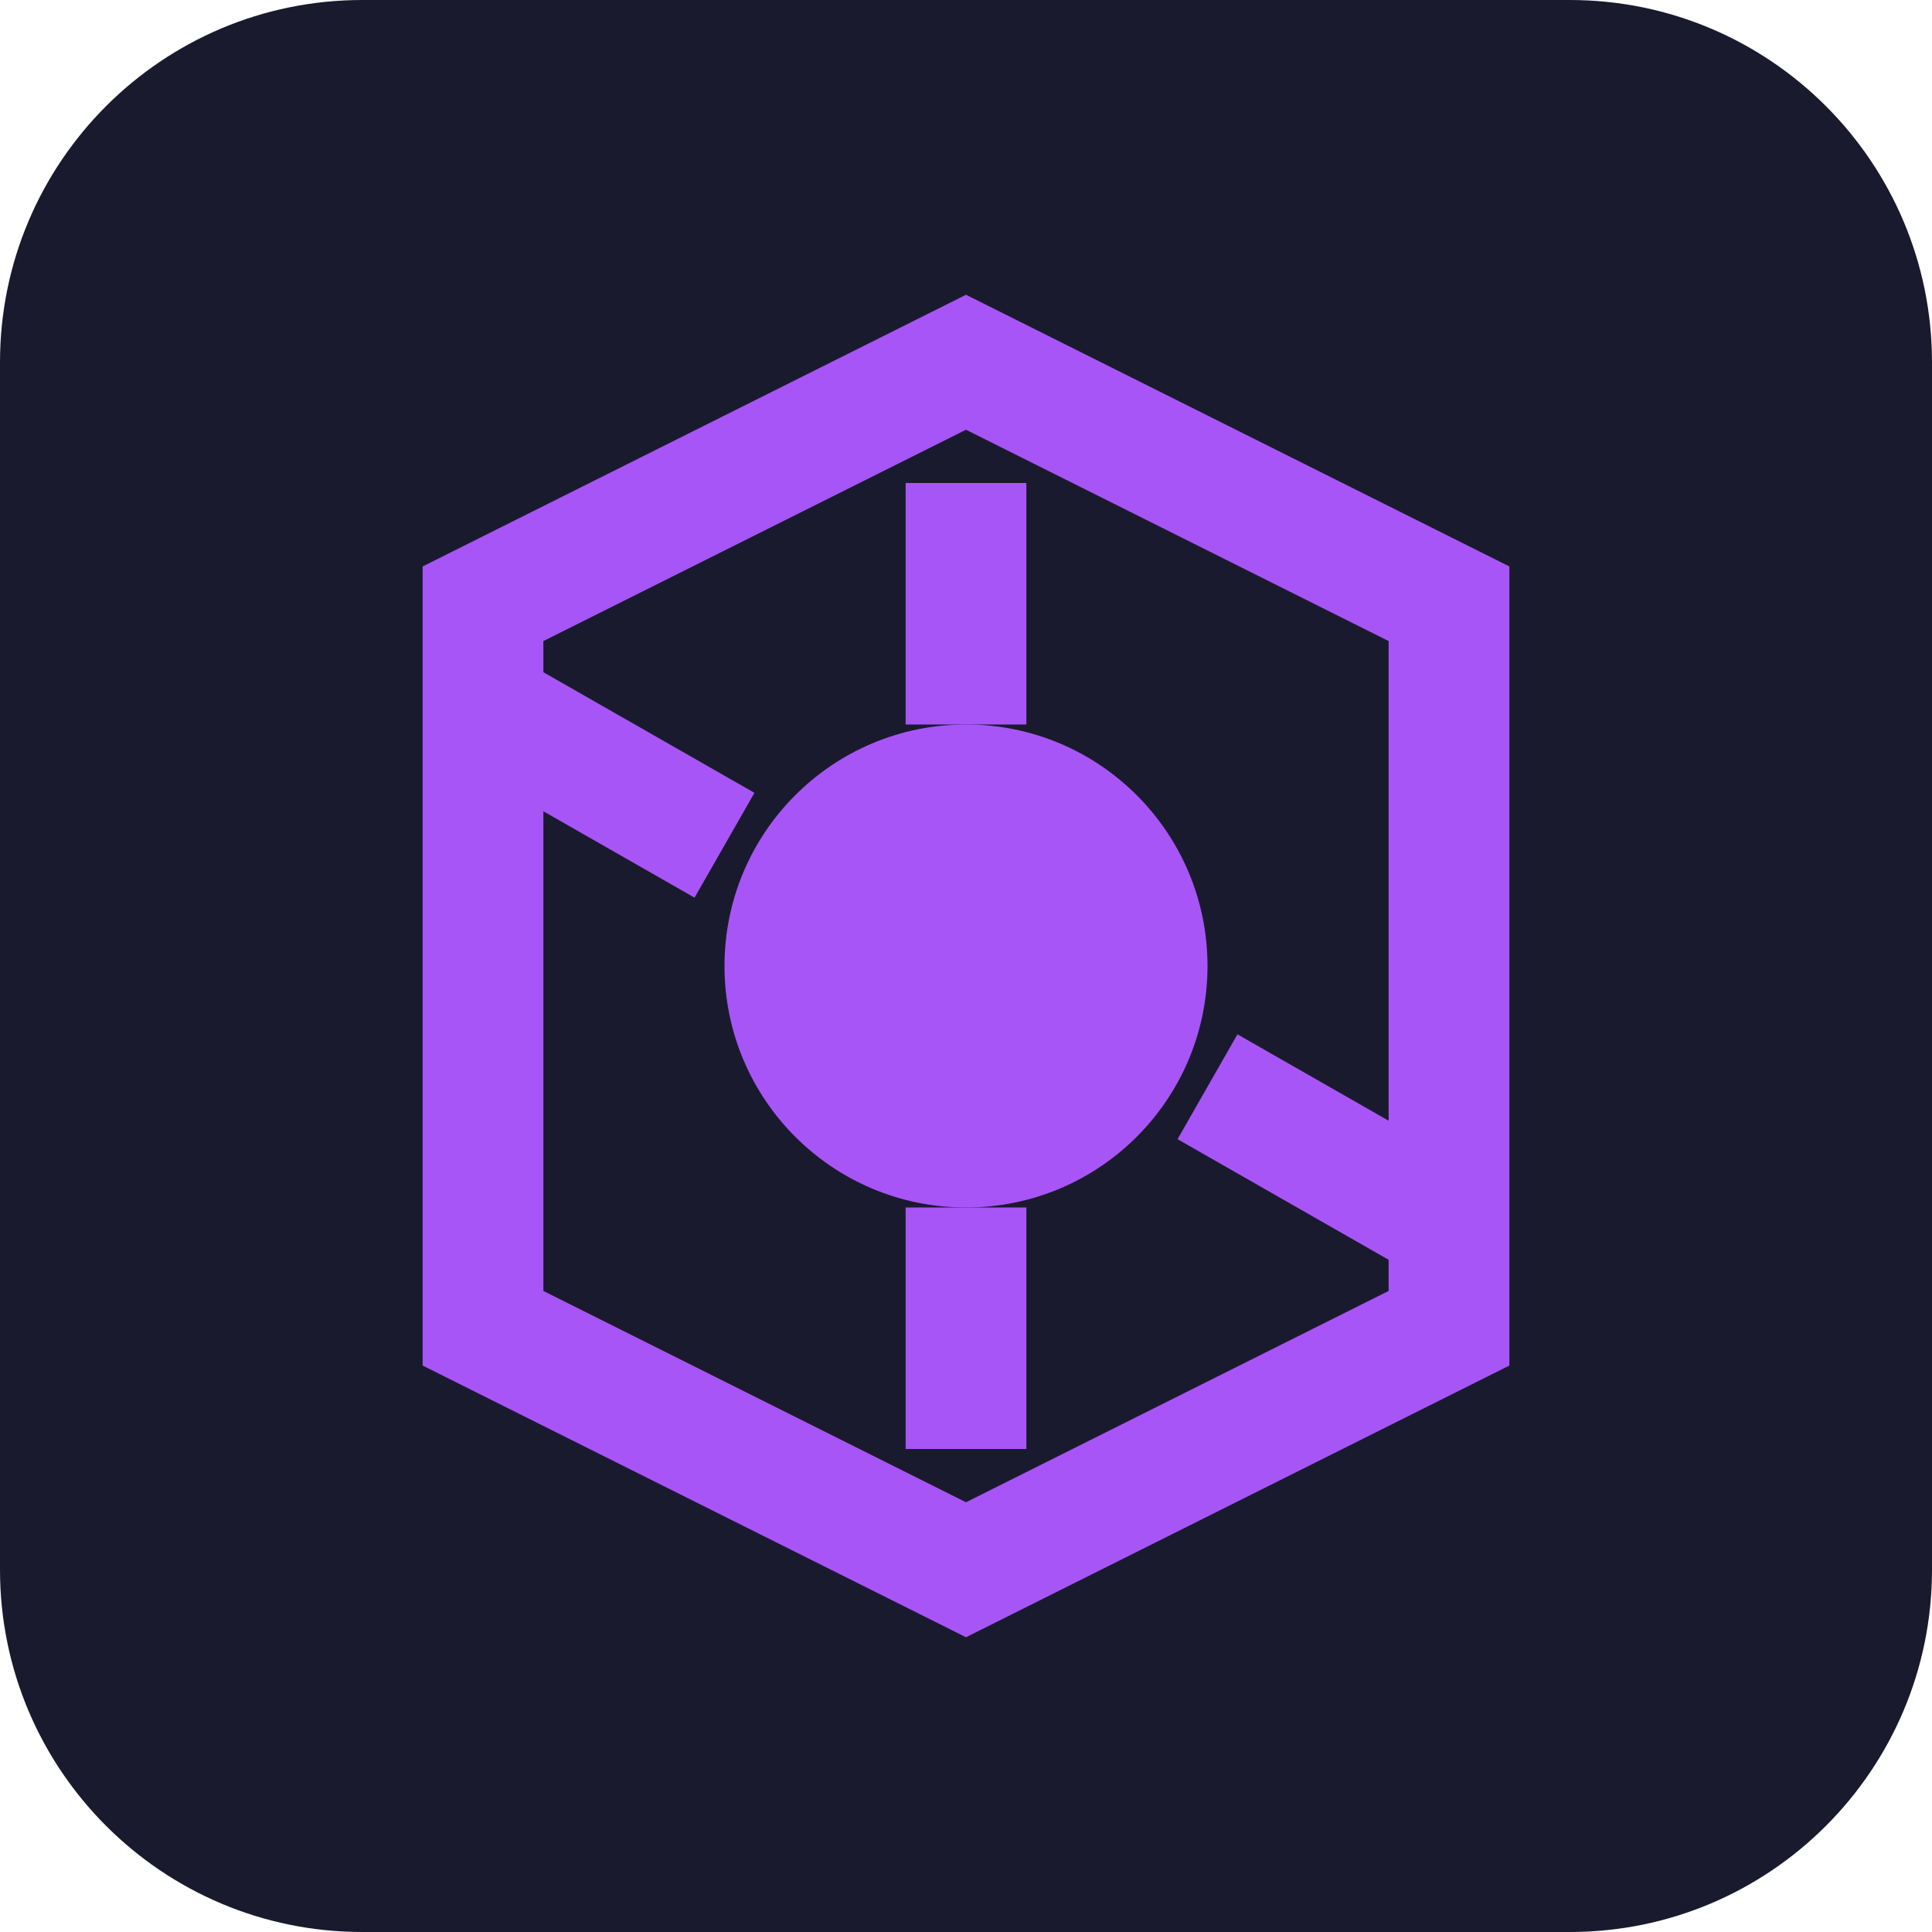
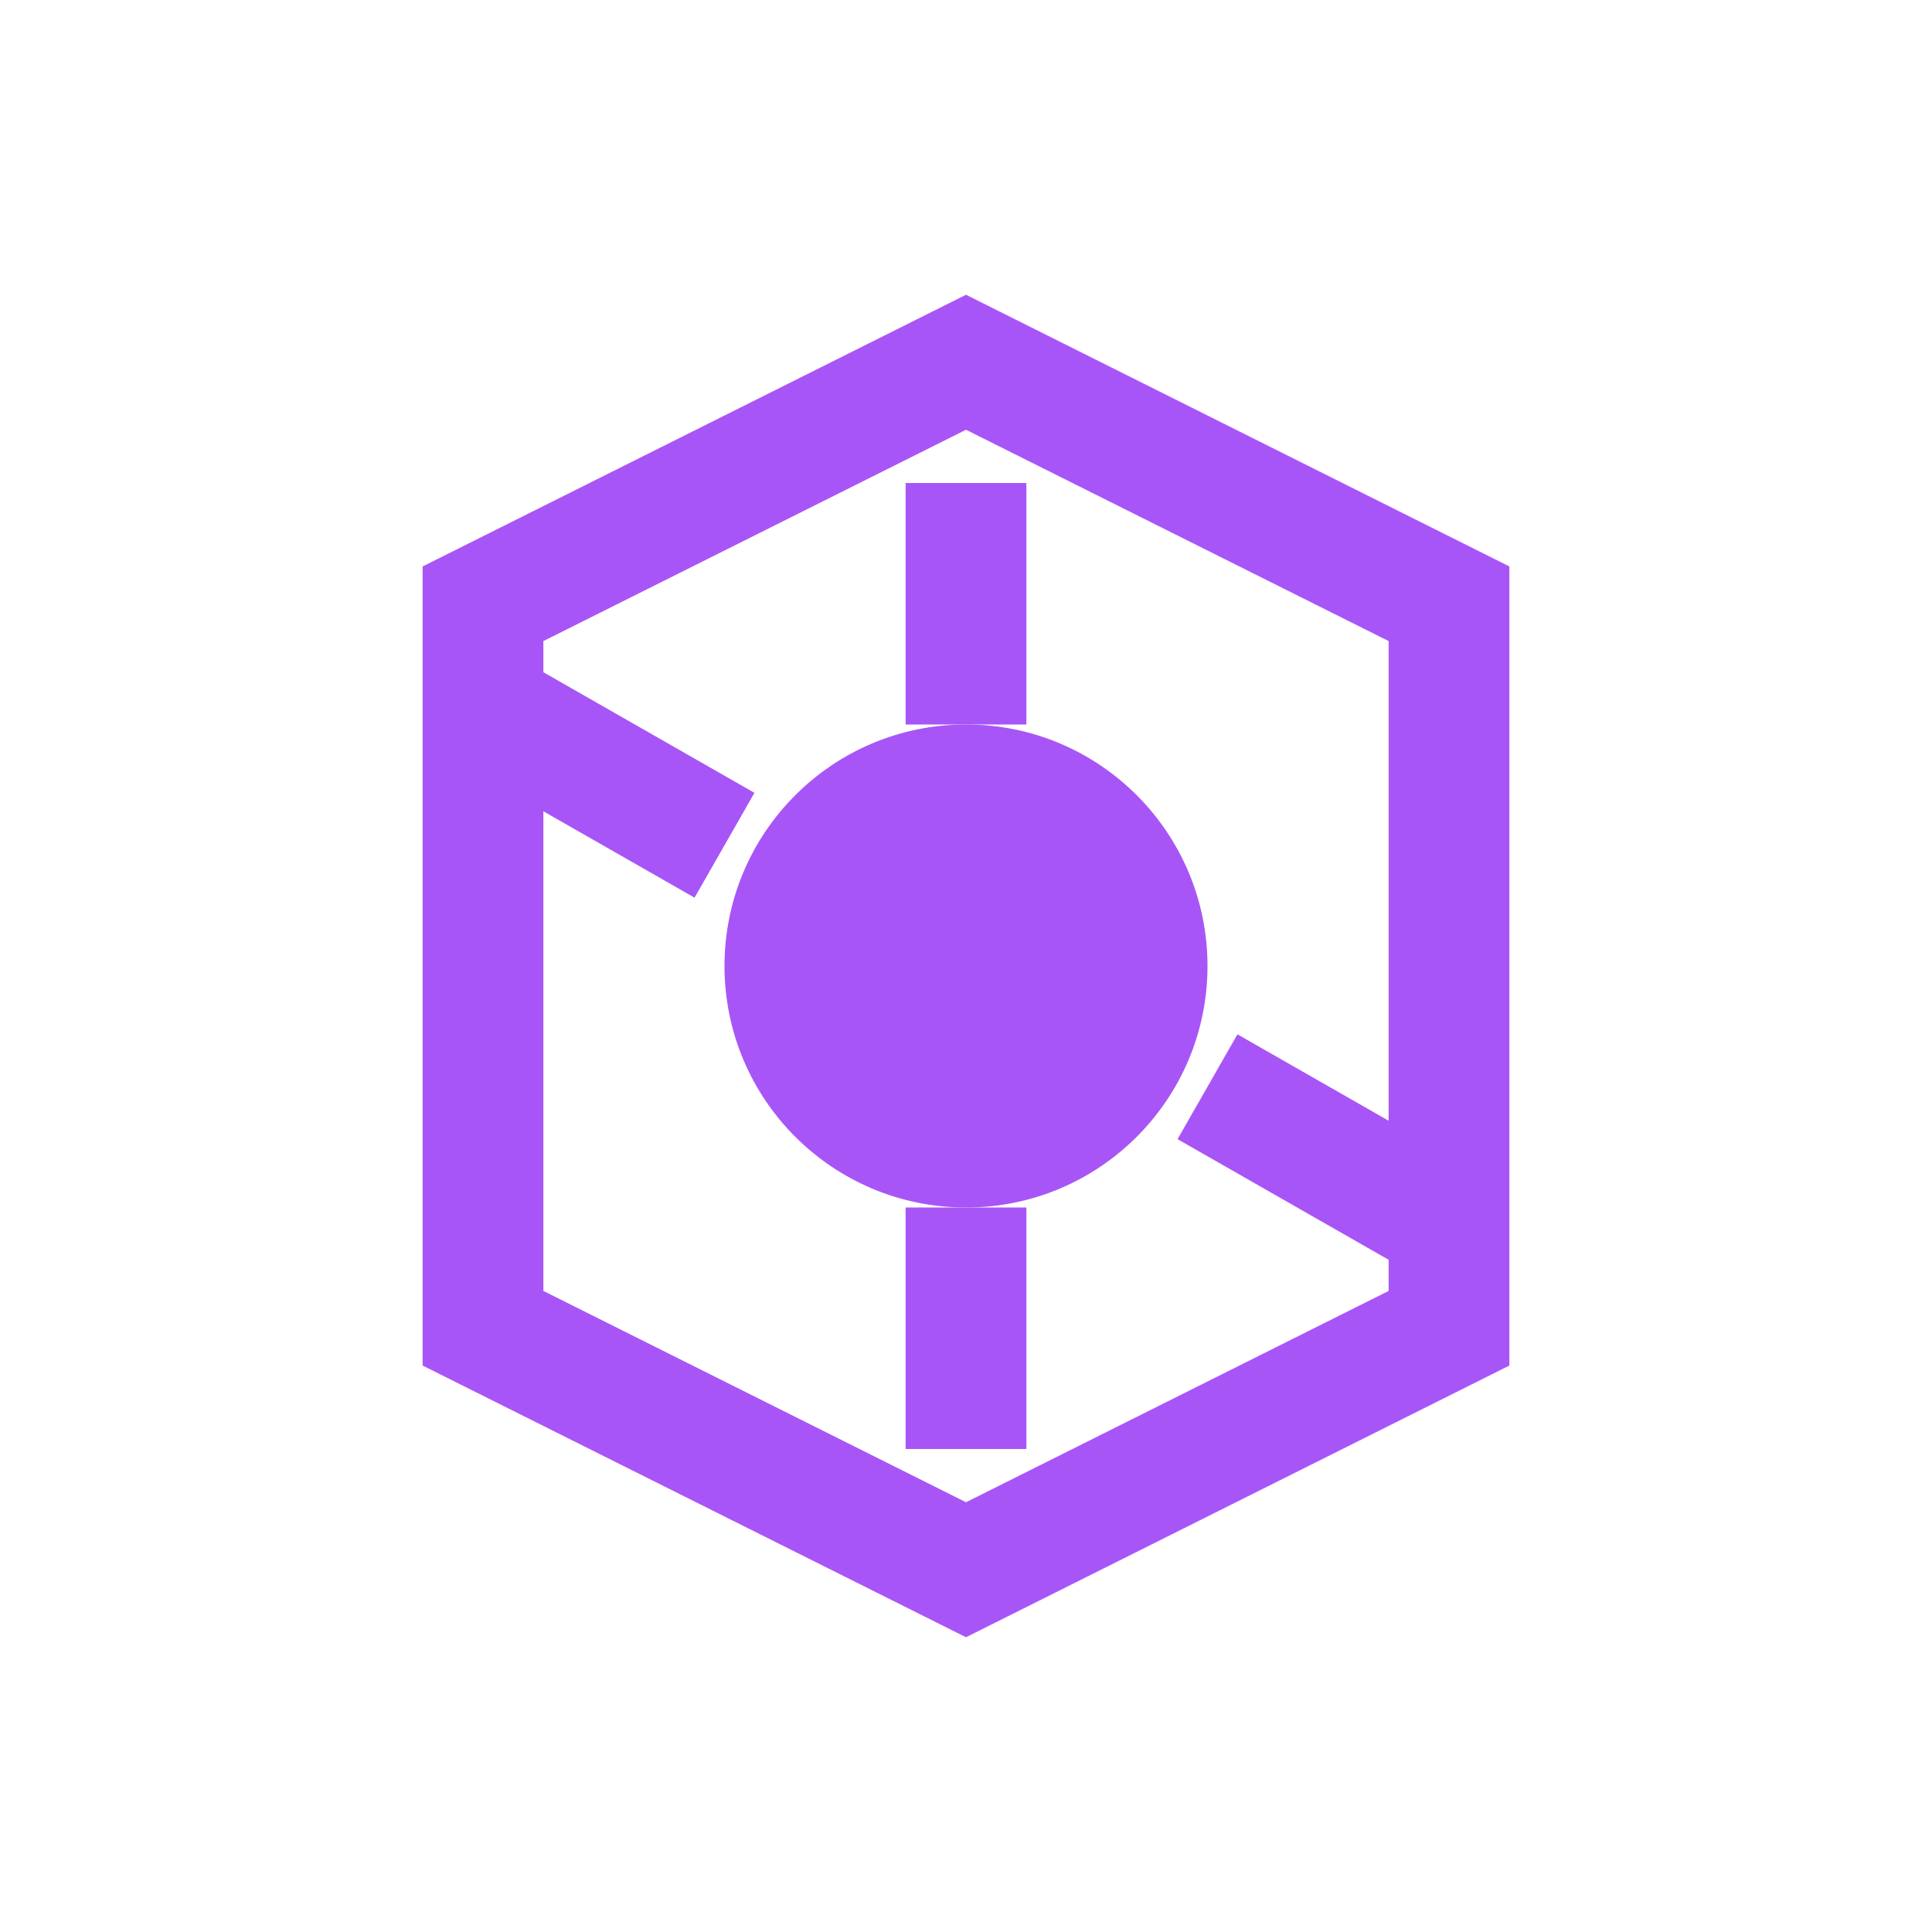
<svg xmlns="http://www.w3.org/2000/svg" viewBox="0 0 32 32" fill="none">
-   <rect width="32" height="32" rx="6" fill="#1a1a2e" />
  <path d="M8 10L16 6L24 10V22L16 26L8 22V10Z" stroke="#a855f7" stroke-width="2" fill="none" />
  <circle cx="16" cy="16" r="4" fill="#a855f7" />
  <path d="M16 12V8" stroke="#a855f7" stroke-width="2" />
  <path d="M16 24V20" stroke="#a855f7" stroke-width="2" />
  <path d="M12 14L8.5 12" stroke="#a855f7" stroke-width="2" />
  <path d="M20 18L23.5 20" stroke="#a855f7" stroke-width="2" />
</svg>
